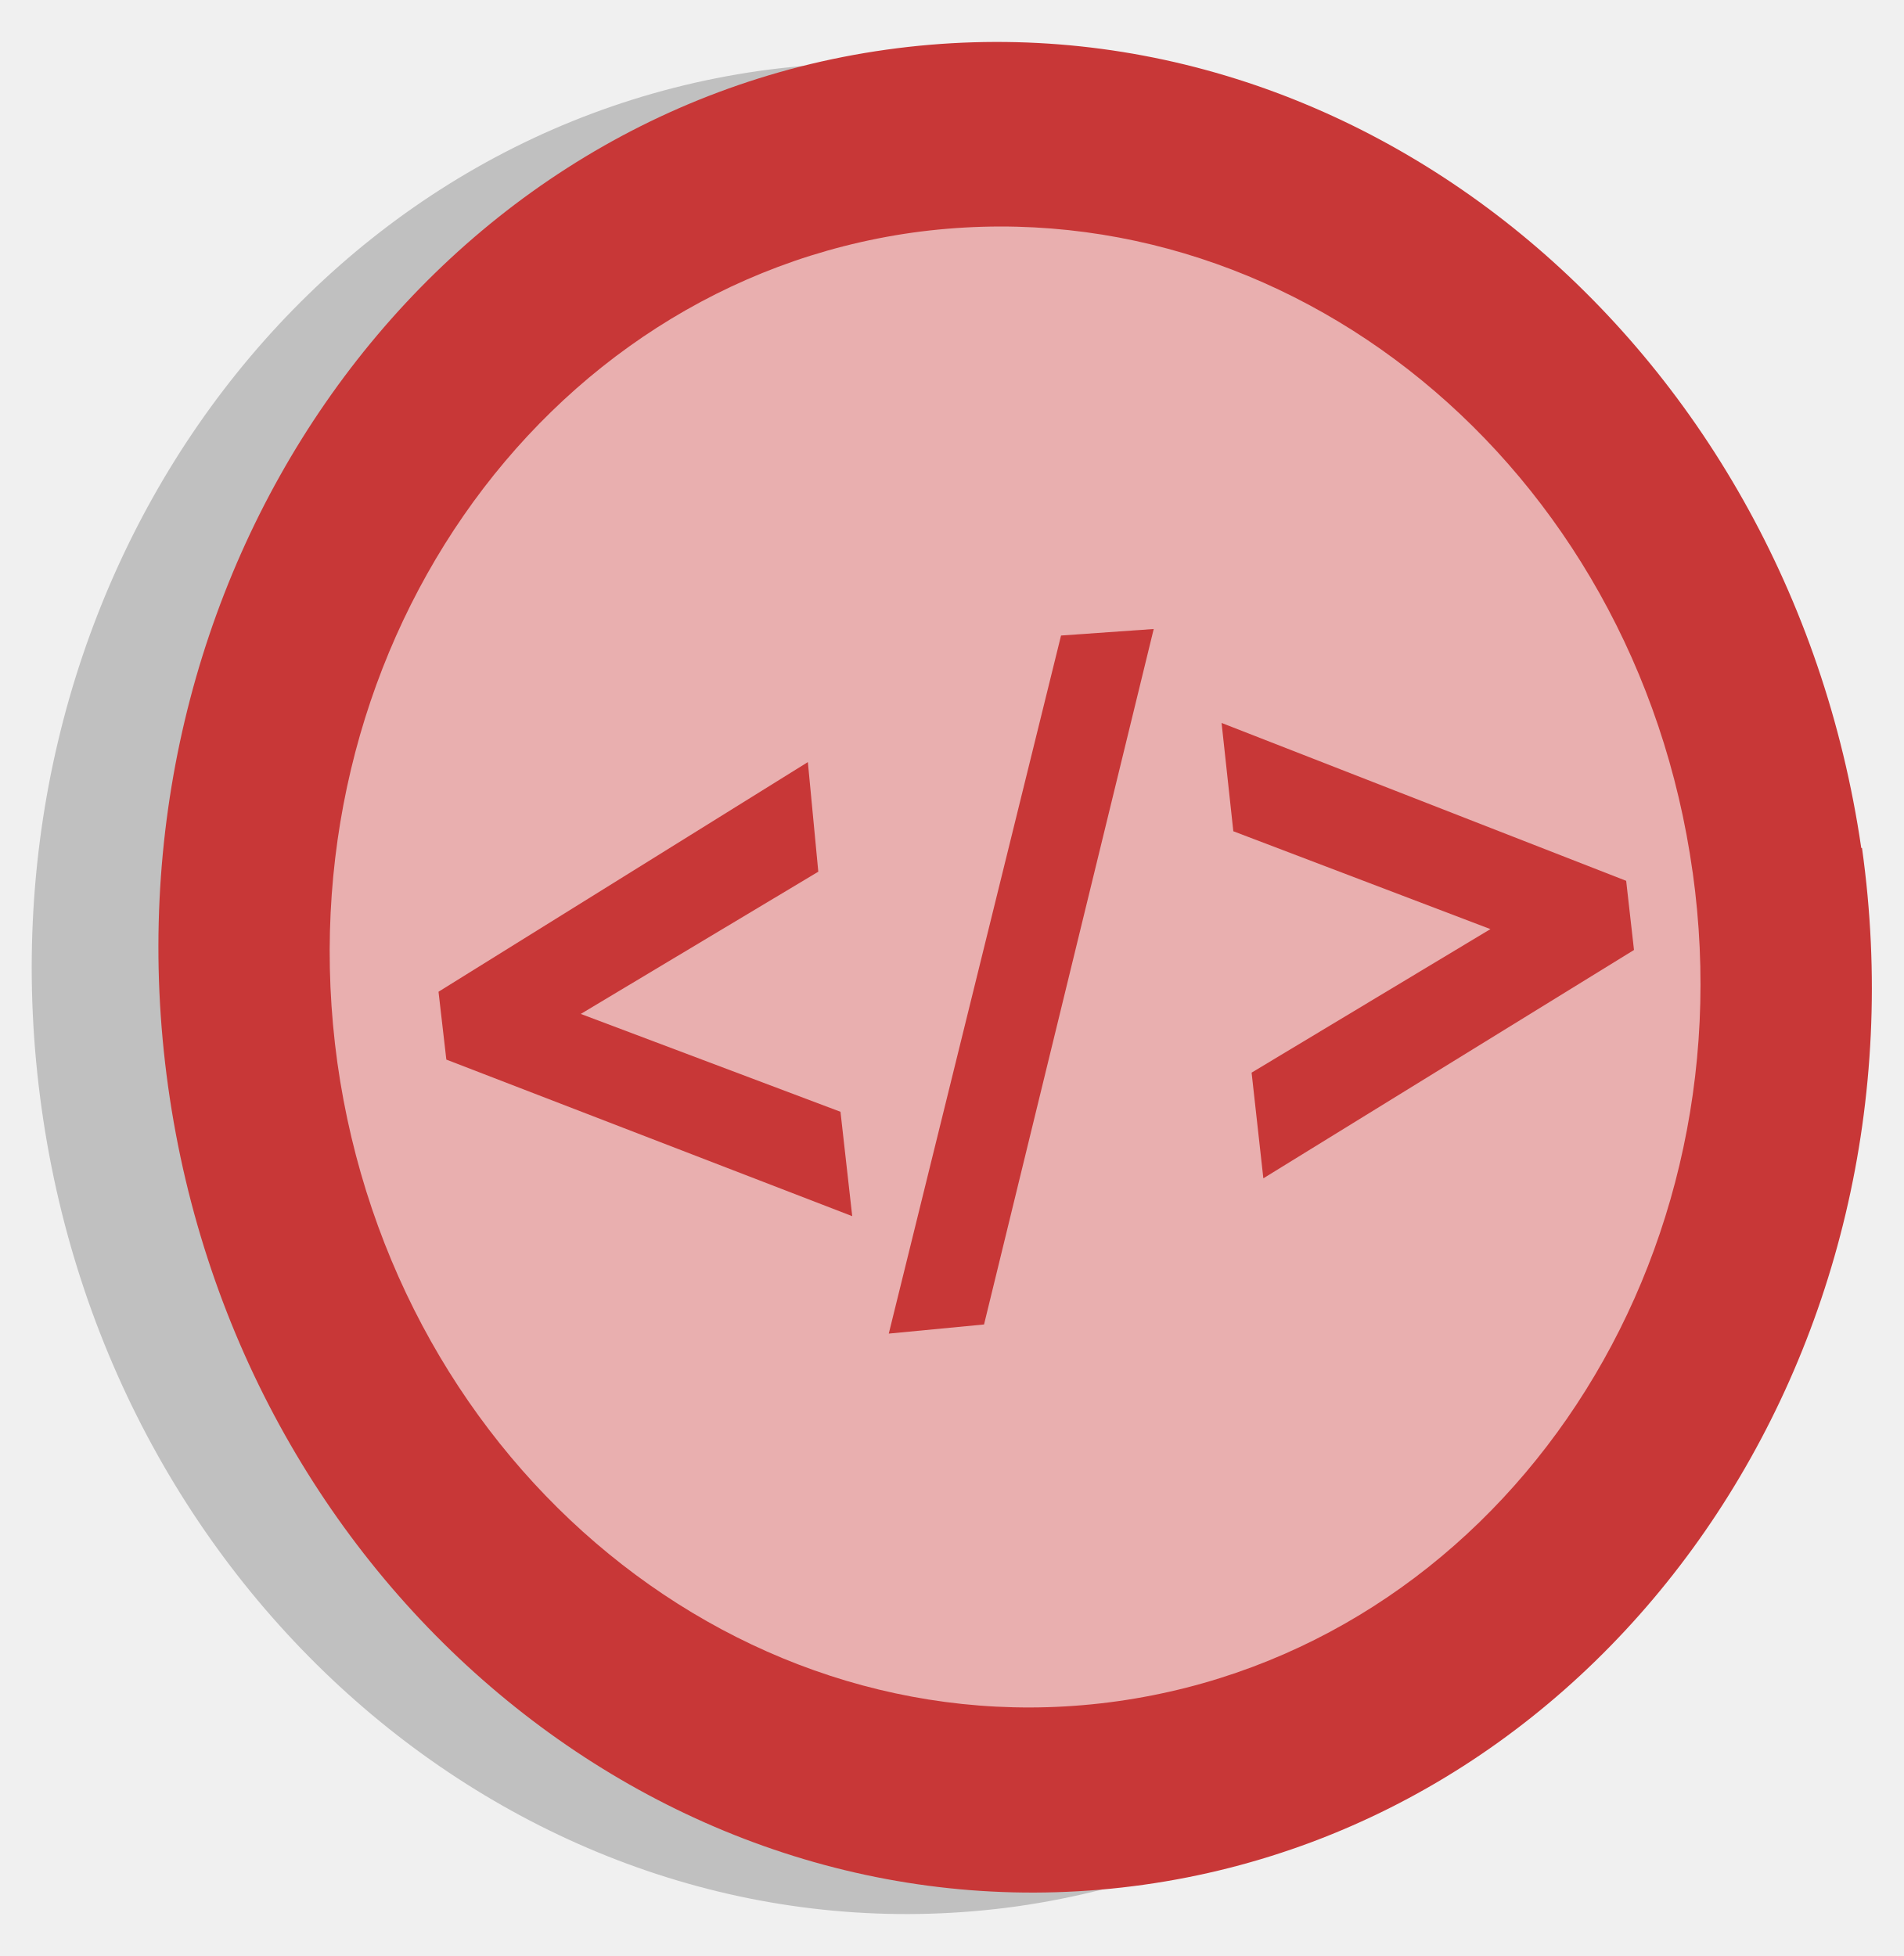
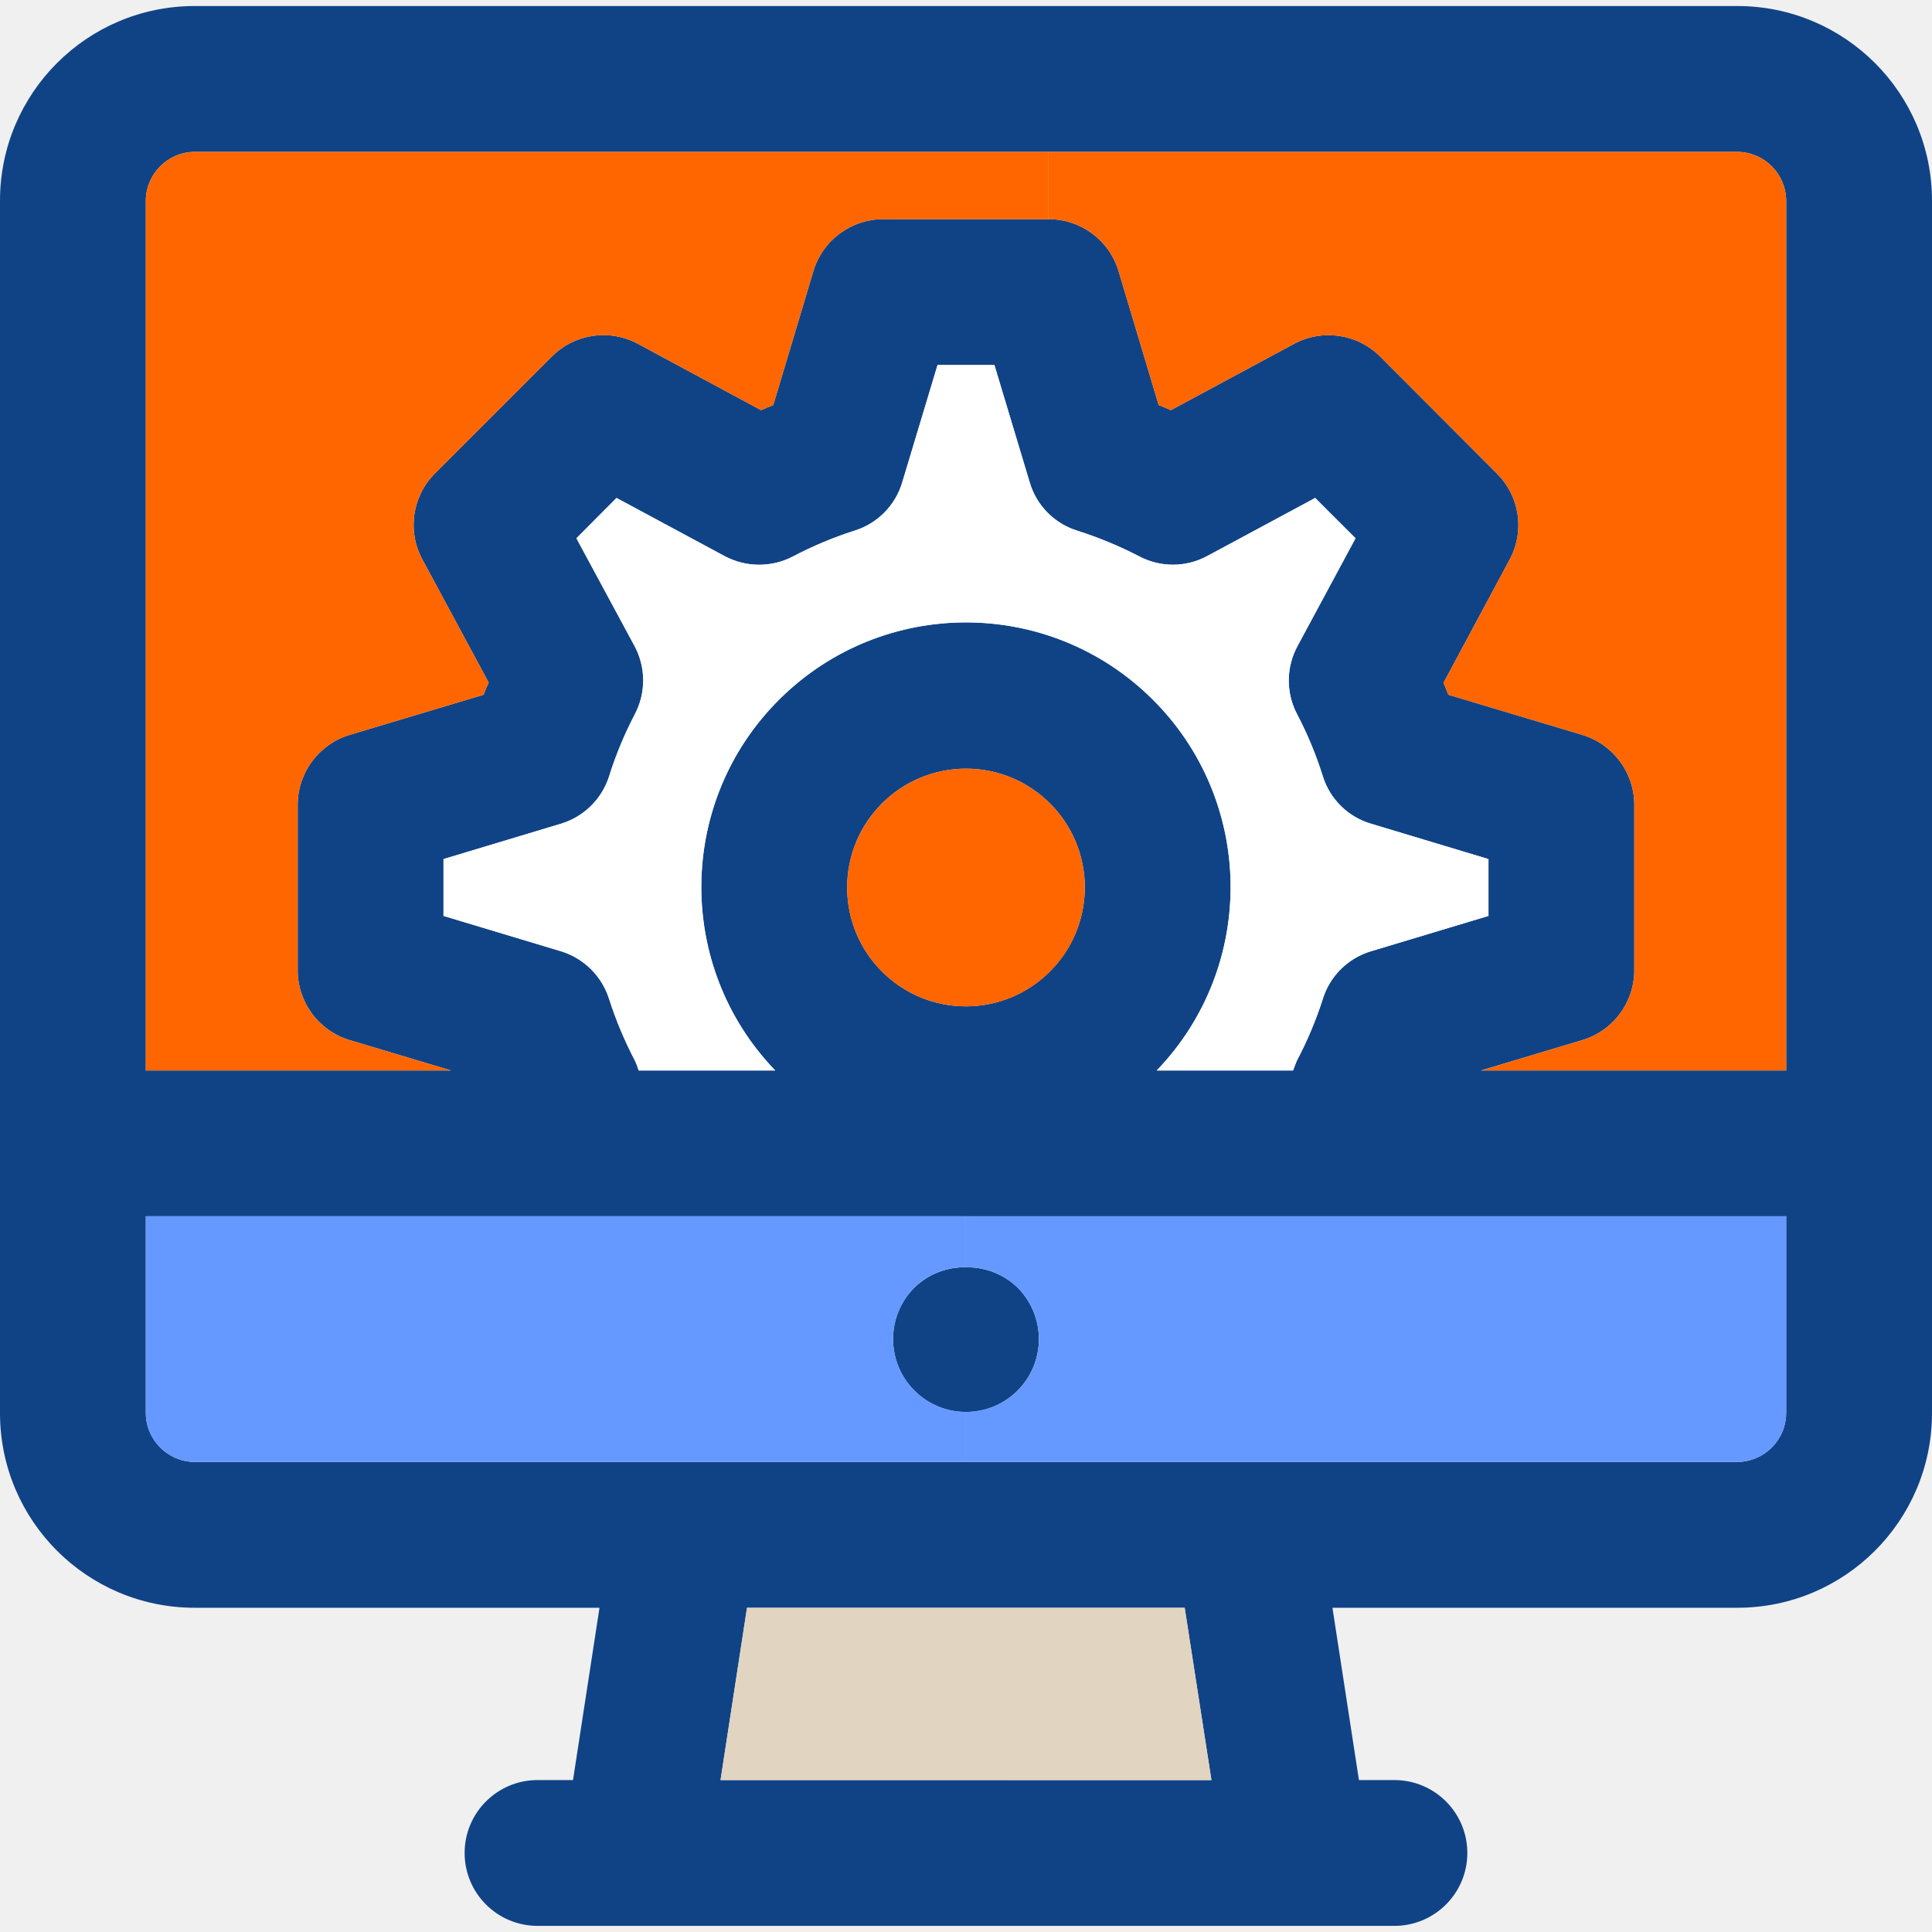
- <svg xmlns="http://www.w3.org/2000/svg" width="180" height="185" id="svg2" version="1.1">
-   <defs id="defs20" />
-   <path d="M 164.07,82.2 C 170.8,130.13 140.4,174 96.2,180.3 C 51.9,186.5 10.6,152.7 3.93,104.79 C -2.79,56.87 27.6,12.98 71.84,6.7 C 116.1,0.5 157.4,34.3 164,82.21 L 164.07,82.2 z" style="fill-opacity: 0.2;" id="path4" />
-   <path d="M 176.07,80.2 C 182.8,128 152.4,172.03 108.16,178.26 C 63.9,184.5 22.6,150.7 15.9,102.79 C 9.22,54.9 39.6,10.9 83.8,4.7 C 128,-1.5 169,32.3 176,80.2 L 176.07,80.2 z" style="fill:#c83737;fill-opacity:1" id="path6" />
-   <path d="M 160.057,82.47 C 165.43,120.8 141.1,155.9 105.7,160.9 C 70.35,165.89 37.3,138.9 31.9,100.5 C 26.6,62.2 50.9,27 86.3,22 C 121.7,17.1 154.7,44 160.057,82.5 L 160.057,82.5 L 160.057,82.47 z" style="fill:#e9afaf;fill-opacity:1" id="path8" />
-   <text xml:space="preserve" style="font-style:normal;font-weight:normal;font-size:62.752px;line-height:1.25;font-family:sans-serif;letter-spacing:0px;word-spacing:0px;fill:#c83737;fill-opacity:1;stroke:#c83737;stroke-width:3.669;stroke-miterlimit:4;stroke-dasharray:none;stroke-opacity:1" x="28.405" y="115.25" id="text15" transform="matrix(0.9431946,-0.08808901,0.0981629,1.051059,0,0)">
-     <tspan id="tspan13" x="28.405" y="172.5" style="fill:#c83737;fill-opacity:1;stroke:#c83737;stroke-width:3.669;stroke-miterlimit:4;stroke-dasharray:none;stroke-opacity:1" />
-   </text>
-   <path style="fill:#c83737;stroke:none;stroke-width:1px;stroke-linecap:butt;stroke-linejoin:miter;stroke-opacity:1;fill-opacity:1" d="m 41.466,93.8 0.74,6.417 38.381,14.809 -1.111,-9.873 L 54.918,95.898 77.378,82.446 76.391,72.08 Z" id="path4529" />
-   <path style="fill:#c83737;stroke:none;stroke-width:1px;stroke-linecap:butt;stroke-linejoin:miter;stroke-opacity:1;fill-opacity:1" d="M 84.042,126.133 100.332,60.109 109.095,59.492 93.051,125.269 Z" id="path4531" />
-   <path style="fill:#c83737;stroke:none;stroke-width:1px;stroke-linecap:butt;stroke-linejoin:miter;stroke-opacity:1;fill-opacity:1" d="m 115.512,68.377 1.111,10.243 24.312,9.256 -22.584,13.575 1.111,9.996 35.048,-21.597 -0.74,-6.541 z" id="path4533" />
+ <svg xmlns="http://www.w3.org/2000/svg" width="800px" height="800px" viewBox="0 -0.25 79.5 79.5">
+   <g id="Coding" transform="translate(-80.251 -390.392)">
+     <g id="Group_30" data-name="Group 30">
+       <g id="Group_29" data-name="Group 29">
+         <g id="Group_28" data-name="Group 28">
+           <g id="Group_27" data-name="Group 27">
+             <path id="Path_64" data-name="Path 64" d="M159.751,398.392V448.3a8.011,8.011,0,0,1-8,8H135.08l1.09,7.09h1.46a3,3,0,0,1,0,6H102.37a3,3,0,1,1,0-6h1.46l1.09-7.09H88.251a8.01,8.01,0,0,1-8-8v-49.91a8.01,8.01,0,0,1,8-8h63.5A8.011,8.011,0,0,1,159.751,398.392Zm-6,49.91v-8.111h-67.5V448.3a2.025,2.025,0,0,0,2,2h63.5A2.026,2.026,0,0,0,153.751,448.3Zm0-14.111v-35.8a2.026,2.026,0,0,0-2-2h-63.5a2.024,2.024,0,0,0-2,2v35.8H98.81l-4.17-1.249a3,3,0,0,1-2.139-2.881v-6.8a3.01,3.01,0,0,1,2.139-2.88l5.51-1.651c.061-.17.13-.329.21-.5l-2.73-5.069a2.992,2.992,0,0,1,.52-3.54l4.811-4.811a2.992,2.992,0,0,1,3.54-.52l5.069,2.73c.17-.079.33-.139.5-.21l1.65-5.509a3,3,0,0,1,2.88-2.14h6.8a3,3,0,0,1,2.88,2.14l1.65,5.509c.17.071.33.131.5.21l5.071-2.73a3,3,0,0,1,3.539.52l4.81,4.821a2.987,2.987,0,0,1,.52,3.54l-2.72,5.07c.07.16.14.329.2.489l5.51,1.651a3.012,3.012,0,0,1,2.141,2.88v6.8a3.005,3.005,0,0,1-2.141,2.881l-4.169,1.249Zm-12.25-6.36v-2.339l-4.821-1.451a2.948,2.948,0,0,1-2-1.97,15.4,15.4,0,0,0-1.05-2.53,2.976,2.976,0,0,1,.01-2.81l2.39-4.44-1.66-1.659-4.44,2.389a2.971,2.971,0,0,1-2.81.01,16.278,16.278,0,0,0-2.53-1.049,2.952,2.952,0,0,1-1.97-2l-1.45-4.82h-2.34l-1.45,4.82a2.966,2.966,0,0,1-1.98,2,15.683,15.683,0,0,0-2.52,1.059,3.019,3.019,0,0,1-2.82-.02l-4.44-2.389-1.65,1.659,2.39,4.431a2.994,2.994,0,0,1,.01,2.819,15.487,15.487,0,0,0-1.05,2.53,2.983,2.983,0,0,1-2,1.97L98.5,425.492v2.339l4.819,1.45a3,3,0,0,1,2,1.981,15.958,15.958,0,0,0,1.05,2.509,2.387,2.387,0,0,1,.16.42h5.62a10.89,10.89,0,1,1,15.7,0h5.611c.049-.139.1-.269.159-.41a15.674,15.674,0,0,0,1.06-2.519,2.964,2.964,0,0,1,2-1.981Zm-11.4,35.561L129,456.3H110.99l-1.09,7.09Zm-5.21-36.73a4.89,4.89,0,1,0-4.889,4.89A4.9,4.9,0,0,0,124.89,426.662Z" fill="#104386" />
+             <path id="Path_65" data-name="Path 65" d="M153.751,398.392v35.8h-12.56l4.169-1.249a3.005,3.005,0,0,0,2.141-2.881v-6.8a3.012,3.012,0,0,0-2.141-2.88l-5.51-1.651c-.06-.16-.13-.329-.2-.489l2.72-5.07a2.987,2.987,0,0,0-.52-3.54l-4.81-4.821a3,3,0,0,0-3.539-.52l-5.071,2.73c-.17-.079-.33-.139-.5-.21l-1.65-5.509a3,3,0,0,0-2.88-2.14v-2.77h28.351A2.026,2.026,0,0,1,153.751,398.392Z" fill="#f60" />
+             <path id="Path_66" data-name="Path 66" d="M141.5,425.492v2.339l-4.821,1.45a2.964,2.964,0,0,0-2,1.981,15.674,15.674,0,0,1-1.06,2.519c-.06.141-.11.271-.159.41H127.85a10.89,10.89,0,1,0-15.7,0h-5.62a2.387,2.387,0,0,0-.16-.42,15.958,15.958,0,0,1-1.05-2.509,3,3,0,0,0-2-1.981l-4.819-1.45v-2.339l4.819-1.451a2.983,2.983,0,0,0,2-1.97,15.487,15.487,0,0,1,1.05-2.53,2.994,2.994,0,0,0-.01-2.819l-2.39-4.431,1.65-1.659,4.44,2.389a3.019,3.019,0,0,0,2.82.02,15.683,15.683,0,0,1,2.52-1.059,2.966,2.966,0,0,0,1.98-2l1.45-4.82h2.34l1.45,4.82a2.952,2.952,0,0,0,1.97,2,16.278,16.278,0,0,1,2.53,1.049,2.971,2.971,0,0,0,2.81-.01l4.44-2.389,1.66,1.659-2.39,4.44a2.976,2.976,0,0,0-.01,2.81,15.4,15.4,0,0,1,1.05,2.53,2.948,2.948,0,0,0,2,1.97Z" fill="#ffffff" />
+             <path id="Path_67" data-name="Path 67" d="M129,456.3l1.1,7.09H109.9l1.09-7.09Z" fill="#e1d4c0" />
+             <path id="Path_68" data-name="Path 68" d="M120,421.771a4.891,4.891,0,1,1-4.891,4.891A4.9,4.9,0,0,1,120,421.771Z" fill="#f60" />
+             <path id="Path_69" data-name="Path 69" d="M122.12,443.122a3,3,0,1,1-4.24,0,2.95,2.95,0,0,1,2.121-.831A2.98,2.98,0,0,1,122.12,443.122Z" fill="#104386" />
+             <path id="Path_70" data-name="Path 70" d="M122.12,447.372a3,3,0,0,0,0-4.25,2.98,2.98,0,0,0-2.119-.831v-2.1h33.75V448.3a2.026,2.026,0,0,1-2,2H120v-2.06A3.048,3.048,0,0,0,122.12,447.372Z" fill="#69f" />
+             <path id="Path_71" data-name="Path 71" d="M120,450.3H88.251a2.025,2.025,0,0,1-2-2v-8.111H120v2.1a2.95,2.95,0,0,0-2.121.831,3,3,0,0,0,2.121,5.12Z" fill="#69f" />
+             <path id="Path_72" data-name="Path 72" d="M116.6,399.162a3,3,0,0,0-2.88,2.14l-1.65,5.509c-.17.071-.33.131-.5.21l-5.069-2.73a2.992,2.992,0,0,0-3.54.52l-4.811,4.811a2.992,2.992,0,0,0-.52,3.54l2.73,5.069c-.08.171-.149.33-.21.5l-5.51,1.651a3.01,3.01,0,0,0-2.139,2.88v6.8a3,3,0,0,0,2.139,2.881l4.17,1.249H86.251v-35.8a2.024,2.024,0,0,1,2-2H123.4v2.77Z" fill="#f60" />
+           </g>
+         </g>
+       </g>
+     </g>
+   </g>
</svg>
